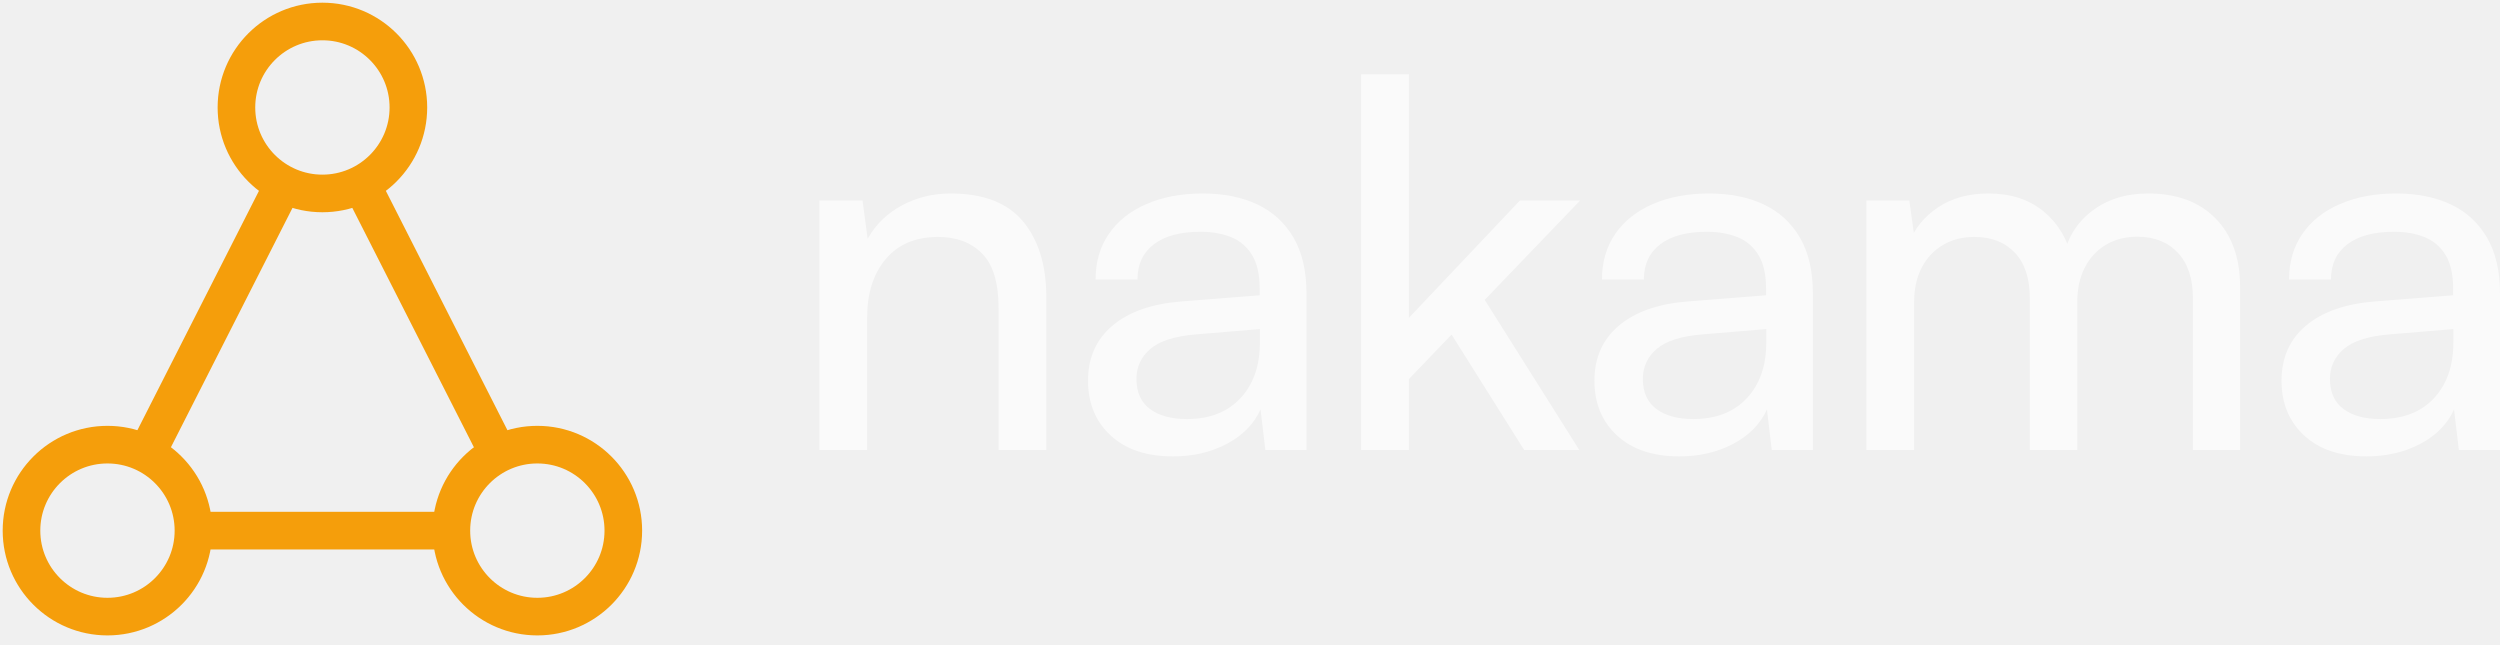
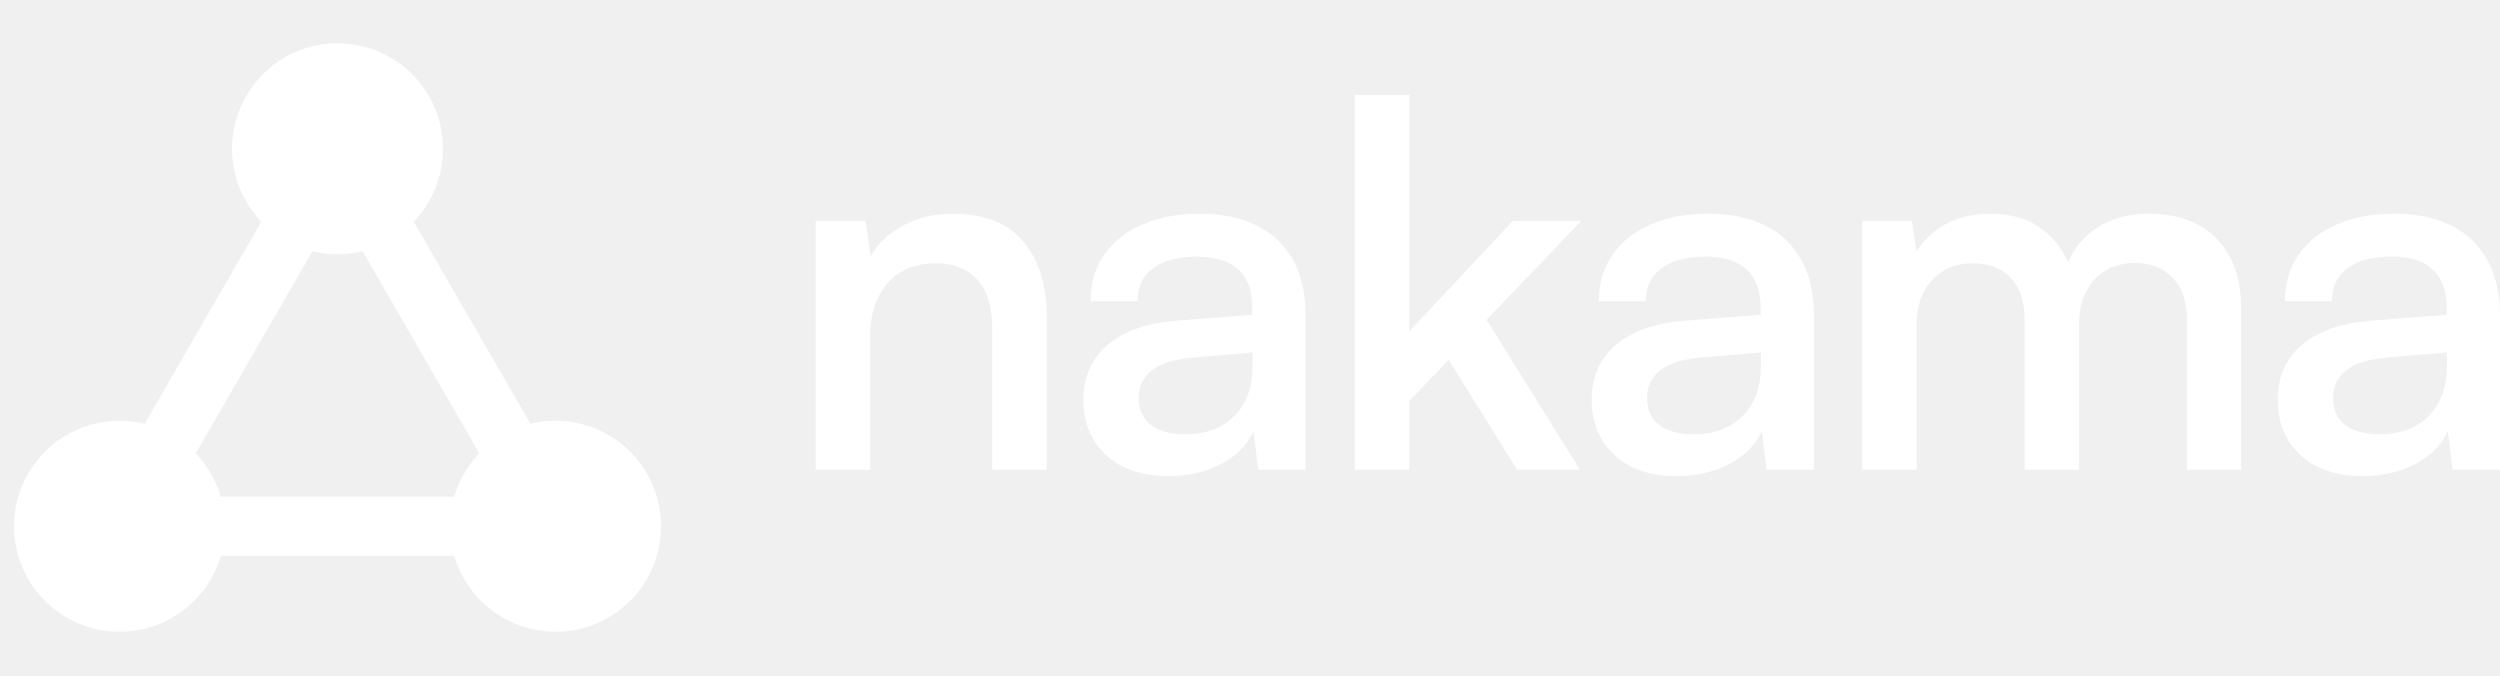
- <svg xmlns="http://www.w3.org/2000/svg" fill="none" viewBox="0 0 186.1 48">
-   <g stroke="#F59E0B" stroke-width="2.8">
-     <path d="M21.1 13.71L10.9 33.79M14.4 39.5L33.6 39.5M37.1 33.79L26.9 13.71" />
-     <circle cx="24" cy="8" r="6.4" />
-     <circle cx="8" cy="39.5" r="6.4" />
-     <circle cx="40" cy="39.5" r="6.4" />
-   </g>
-   <g transform="translate(58.41 33.5)">
-     <path d="M6.141 0.0H2.587V-18.574H5.799L6.179 -15.726Q7.074 -17.325 8.73 -18.211Q10.386 -19.097 12.355 -19.097Q16.013 -19.097 17.745 -17.016Q19.477 -14.934 19.477 -11.38V0.0H15.924V-10.57Q15.924 -13.378 14.703 -14.62Q13.482 -15.863 11.43 -15.863Q8.916 -15.863 7.529 -14.222Q6.141 -12.581 6.141 -9.859Z" fill="#FAFAFA" />
-     <path d="M28.906 0.473Q25.946 0.473 24.265 -1.085Q22.583 -2.642 22.583 -5.16Q22.583 -7.719 24.398 -9.255Q26.214 -10.792 29.506 -11.058L35.358 -11.519V-12.035Q35.358 -13.602 34.787 -14.527Q34.215 -15.452 33.225 -15.85Q32.235 -16.247 30.958 -16.247Q28.713 -16.247 27.488 -15.319Q26.264 -14.39 26.264 -12.694H23.145Q23.145 -14.647 24.13 -16.083Q25.115 -17.52 26.925 -18.308Q28.734 -19.097 31.113 -19.097Q33.44 -19.097 35.167 -18.29Q36.895 -17.483 37.87 -15.828Q38.845 -14.172 38.845 -11.649V0.0H35.784L35.425 -3.019Q34.692 -1.408 32.927 -0.467Q31.162 0.473 28.906 0.473ZM29.936 -2.306Q32.481 -2.306 33.928 -3.857Q35.375 -5.408 35.375 -8V-9.004L30.645 -8.611Q28.255 -8.416 27.221 -7.526Q26.187 -6.636 26.187 -5.299Q26.187 -3.805 27.194 -3.055Q28.202 -2.306 29.936 -2.306Z" fill="#FAFAFA" />
-     <path d="M46.468 0.0H42.914V-27.971H46.468V-9.84L54.731 -18.574H59.213L52.112 -11.178L59.155 0.0H55.051L49.646 -8.596L46.468 -5.282Z" fill="#FAFAFA" />
-     <path d="M66.602 0.473Q63.642 0.473 61.961 -1.085Q60.279 -2.642 60.279 -5.16Q60.279 -7.719 62.094 -9.255Q63.91 -10.792 67.202 -11.058L73.054 -11.519V-12.035Q73.054 -13.602 72.483 -14.527Q71.911 -15.452 70.921 -15.85Q69.931 -16.247 68.654 -16.247Q66.409 -16.247 65.184 -15.319Q63.96 -14.39 63.96 -12.694H60.841Q60.841 -14.647 61.826 -16.083Q62.811 -17.52 64.621 -18.308Q66.43 -19.097 68.809 -19.097Q71.136 -19.097 72.863 -18.29Q74.591 -17.483 75.566 -15.828Q76.541 -14.172 76.541 -11.649V0.0H73.48L73.121 -3.019Q72.388 -1.408 70.623 -0.467Q68.858 0.473 66.602 0.473ZM67.632 -2.306Q70.177 -2.306 71.624 -3.857Q73.071 -5.408 73.071 -8V-9.004L68.341 -8.611Q65.951 -8.416 64.917 -7.526Q63.883 -6.636 63.883 -5.299Q63.883 -3.805 64.89 -3.055Q65.898 -2.306 67.632 -2.306Z" fill="#FAFAFA" />
-     <path d="M84.079 0.0H80.525V-18.574H83.72L84.196 -15.157L83.737 -15.458Q84.307 -17.024 85.853 -18.061Q87.398 -19.097 89.606 -19.097Q92.092 -19.097 93.708 -17.769Q95.324 -16.44 95.833 -14.235H95.176Q95.568 -16.44 97.285 -17.769Q99.001 -19.097 101.496 -19.097Q104.693 -19.097 106.517 -17.236Q108.341 -15.375 108.341 -12.149V0.0H104.83V-11.303Q104.83 -13.493 103.709 -14.686Q102.588 -15.879 100.692 -15.879Q99.367 -15.879 98.362 -15.284Q97.358 -14.689 96.789 -13.594Q96.221 -12.499 96.221 -11.014V0.0H92.688V-11.324Q92.688 -13.514 91.575 -14.689Q90.463 -15.863 88.567 -15.863Q87.242 -15.863 86.229 -15.268Q85.216 -14.673 84.647 -13.588Q84.079 -12.504 84.079 -11.035Z" fill="#FAFAFA" />
-     <path d="M117.75 0.473Q114.79 0.473 113.109 -1.085Q111.427 -2.642 111.427 -5.16Q111.427 -7.719 113.242 -9.255Q115.058 -10.792 118.35 -11.058L124.202 -11.519V-12.035Q124.202 -13.602 123.631 -14.527Q123.059 -15.452 122.069 -15.85Q121.079 -16.247 119.802 -16.247Q117.557 -16.247 116.332 -15.319Q115.108 -14.39 115.108 -12.694H111.989Q111.989 -14.647 112.974 -16.083Q113.959 -17.52 115.769 -18.308Q117.578 -19.097 119.957 -19.097Q122.284 -19.097 124.011 -18.29Q125.739 -17.483 126.714 -15.828Q127.689 -14.172 127.689 -11.649V0.0H124.628L124.269 -3.019Q123.536 -1.408 121.771 -0.467Q120.006 0.473 117.75 0.473ZM118.78 -2.306Q121.325 -2.306 122.772 -3.857Q124.219 -5.408 124.219 -8V-9.004L119.489 -8.611Q117.099 -8.416 116.065 -7.526Q115.031 -6.636 115.031 -5.299Q115.031 -3.805 116.038 -3.055Q117.046 -2.306 118.78 -2.306Z" fill="#FAFAFA" />
-   </g>
+ <svg xmlns="http://www.w3.org/2000/svg" fill="none" viewBox="0 0 177.76 48">
+   <path d="M24 10.58L8.5 37.42L39.5 37.42Z" stroke="#FFFFFF" stroke-linejoin="round" stroke-width="4.2" />
+   <circle cx="24" cy="10.58" fill="#FFFFFF" r="7.5" />
+   <circle cx="8.5" cy="37.42" fill="#FFFFFF" r="7.5" />
+   <circle cx="39.5" cy="37.42" fill="#FFFFFF" r="7.5" />
+   <path d="M6.239 0.0H2.367V-17.69H5.915L6.275 -15.184Q7.118 -16.614 8.661 -17.409Q10.205 -18.204 12.046 -18.204Q15.451 -18.204 17.125 -16.235Q18.798 -14.265 18.798 -10.861V0.0H14.926V-9.962Q14.926 -12.397 13.838 -13.539Q12.749 -14.682 10.922 -14.682Q8.709 -14.682 7.474 -13.258Q6.239 -11.835 6.239 -9.462ZM27.442 0.453Q24.629 0.453 23.017 -1.044Q21.405 -2.54 21.405 -4.982Q21.405 -7.42 23.123 -8.88Q24.841 -10.341 27.988 -10.593L33.415 -11.02V-11.463Q33.415 -12.812 32.916 -13.622Q32.416 -14.433 31.541 -14.793Q30.666 -15.153 29.503 -15.153Q27.461 -15.153 26.357 -14.327Q25.253 -13.501 25.253 -11.983H21.915Q21.915 -13.881 22.873 -15.276Q23.832 -16.672 25.596 -17.438Q27.359 -18.204 29.683 -18.204Q31.986 -18.204 33.665 -17.4Q35.343 -16.596 36.274 -14.974Q37.205 -13.352 37.205 -10.914V0.0H33.841L33.497 -2.748Q32.864 -1.291 31.207 -0.419Q29.551 0.453 27.442 0.453ZM28.643 -2.521Q30.862 -2.521 32.149 -3.83Q33.435 -5.138 33.435 -7.382V-8.339L29.343 -7.994Q27.186 -7.819 26.263 -7.067Q25.339 -6.315 25.339 -5.142Q25.339 -3.829 26.214 -3.175Q27.089 -2.521 28.643 -2.521ZM44.569 0.0H40.697V-26.649H44.569V-9.833L51.933 -17.69H56.807L50.07 -10.655L56.715 0.0H52.242L47.374 -7.816L44.569 -4.887ZM63.586 0.453Q60.773 0.453 59.161 -1.044Q57.549 -2.54 57.549 -4.982Q57.549 -7.42 59.267 -8.88Q60.985 -10.341 64.132 -10.593L69.559 -11.02V-11.463Q69.559 -12.812 69.06 -13.622Q68.56 -14.433 67.685 -14.793Q66.81 -15.153 65.647 -15.153Q63.605 -15.153 62.501 -14.327Q61.397 -13.501 61.397 -11.983H58.059Q58.059 -13.881 59.017 -15.276Q59.976 -16.672 61.74 -17.438Q63.503 -18.204 65.827 -18.204Q68.13 -18.204 69.809 -17.4Q71.487 -16.596 72.418 -14.974Q73.349 -13.352 73.349 -10.914V0.0H69.985L69.641 -2.748Q69.008 -1.291 67.351 -0.419Q65.695 0.453 63.586 0.453ZM64.787 -2.521Q67.006 -2.521 68.293 -3.83Q69.579 -5.138 69.579 -7.382V-8.339L65.487 -7.994Q63.33 -7.819 62.407 -7.067Q61.483 -6.315 61.483 -5.142Q61.483 -3.829 62.358 -3.175Q63.233 -2.521 64.787 -2.521ZM80.651 0.0H76.779V-17.69H80.306L80.794 -14.486L80.327 -14.855Q80.867 -16.245 82.317 -17.225Q83.768 -18.204 85.891 -18.204Q88.252 -18.204 89.762 -16.962Q91.271 -15.72 91.8 -13.673H91.122Q91.508 -15.72 93.14 -16.962Q94.773 -18.204 97.124 -18.204Q100.26 -18.204 101.988 -16.42Q103.716 -14.636 103.716 -11.571V0.0H99.874V-10.596Q99.874 -12.582 98.871 -13.642Q97.867 -14.702 96.179 -14.702Q95.031 -14.702 94.133 -14.19Q93.235 -13.677 92.713 -12.684Q92.191 -11.691 92.191 -10.252V0.0H88.334V-10.611Q88.334 -12.597 87.341 -13.639Q86.348 -14.682 84.66 -14.682Q83.512 -14.682 82.603 -14.169Q81.695 -13.657 81.173 -12.672Q80.651 -11.686 80.651 -10.267ZM112.366 0.453Q109.553 0.453 107.941 -1.044Q106.329 -2.54 106.329 -4.982Q106.329 -7.42 108.047 -8.88Q109.765 -10.341 112.912 -10.593L118.339 -11.02V-11.463Q118.339 -12.812 117.84 -13.622Q117.34 -14.433 116.465 -14.793Q115.59 -15.153 114.427 -15.153Q112.385 -15.153 111.281 -14.327Q110.177 -13.501 110.177 -11.983H106.839Q106.839 -13.881 107.797 -15.276Q108.756 -16.672 110.52 -17.438Q112.283 -18.204 114.607 -18.204Q116.91 -18.204 118.589 -17.4Q120.267 -16.596 121.198 -14.974Q122.129 -13.352 122.129 -10.914V0.0H118.765L118.421 -2.748Q117.788 -1.291 116.131 -0.419Q114.475 0.453 112.366 0.453ZM113.567 -2.521Q115.786 -2.521 117.073 -3.83Q118.359 -5.138 118.359 -7.382V-8.339L114.267 -7.994Q112.11 -7.819 111.187 -7.067Q110.263 -6.315 110.263 -5.142Q110.263 -3.829 111.138 -3.175Q112.013 -2.521 113.567 -2.521Z" fill="#FFFFFF" transform="translate(55.63 33.4)" />
</svg>
